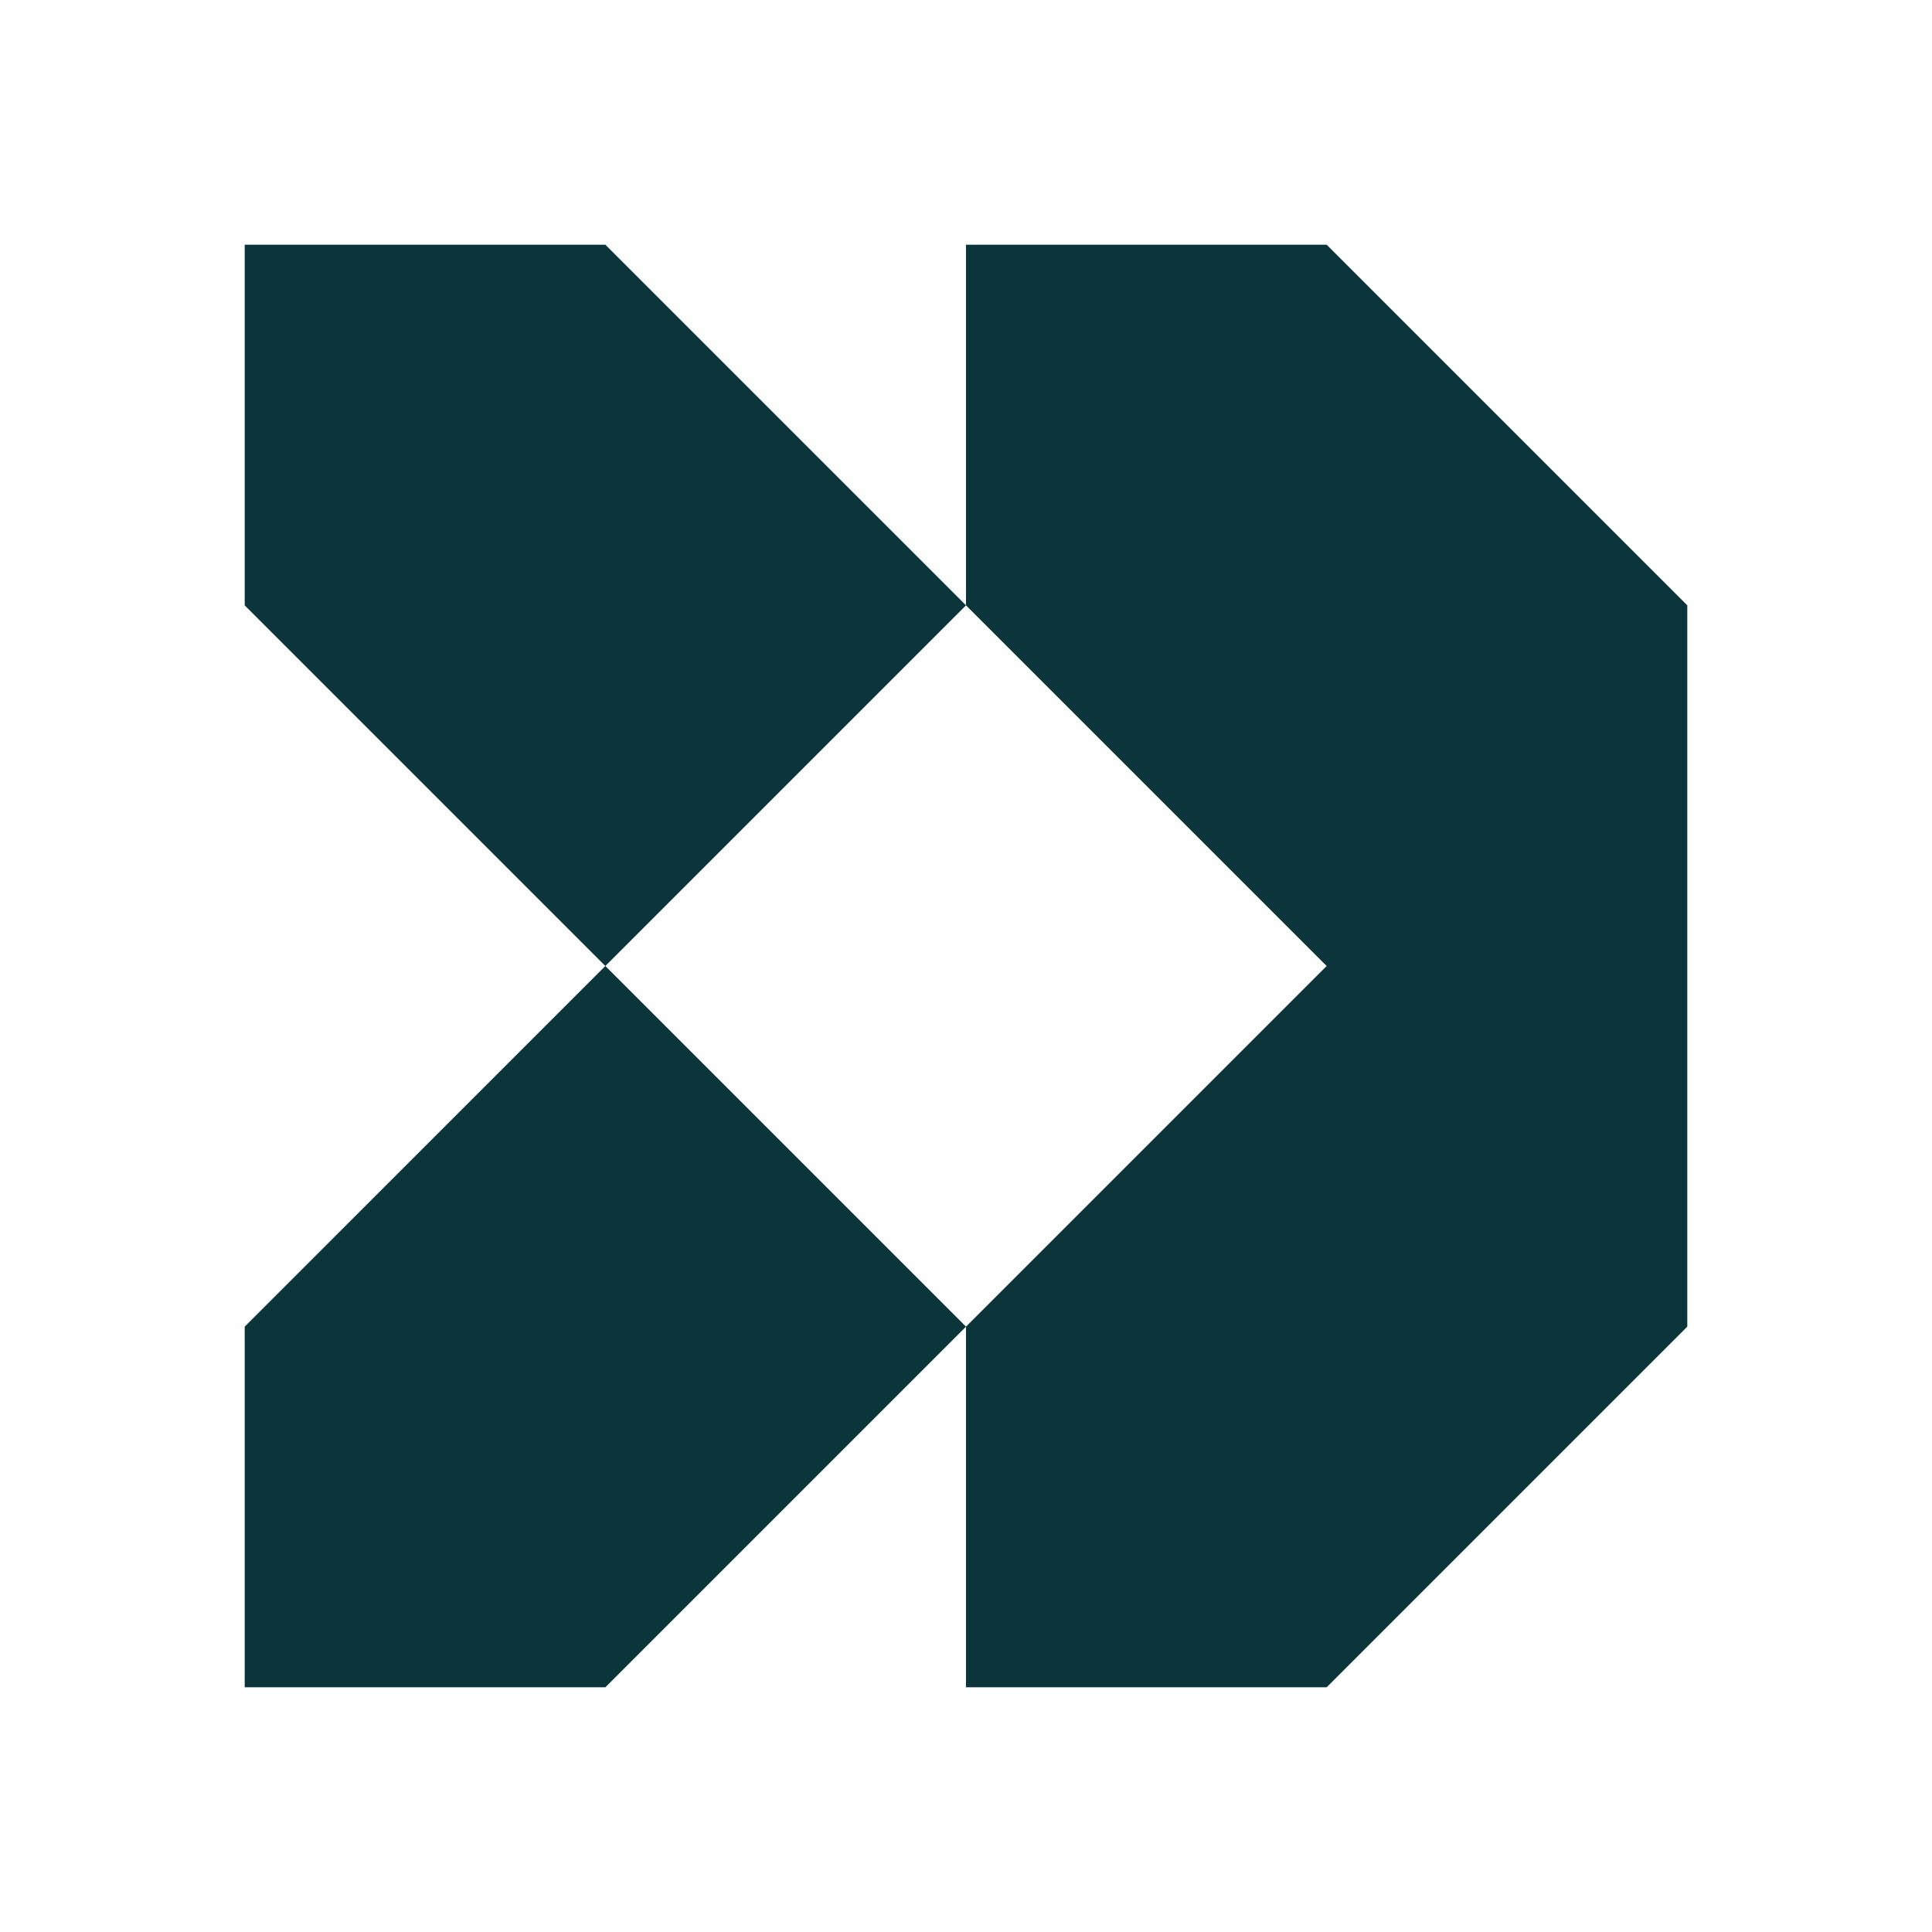
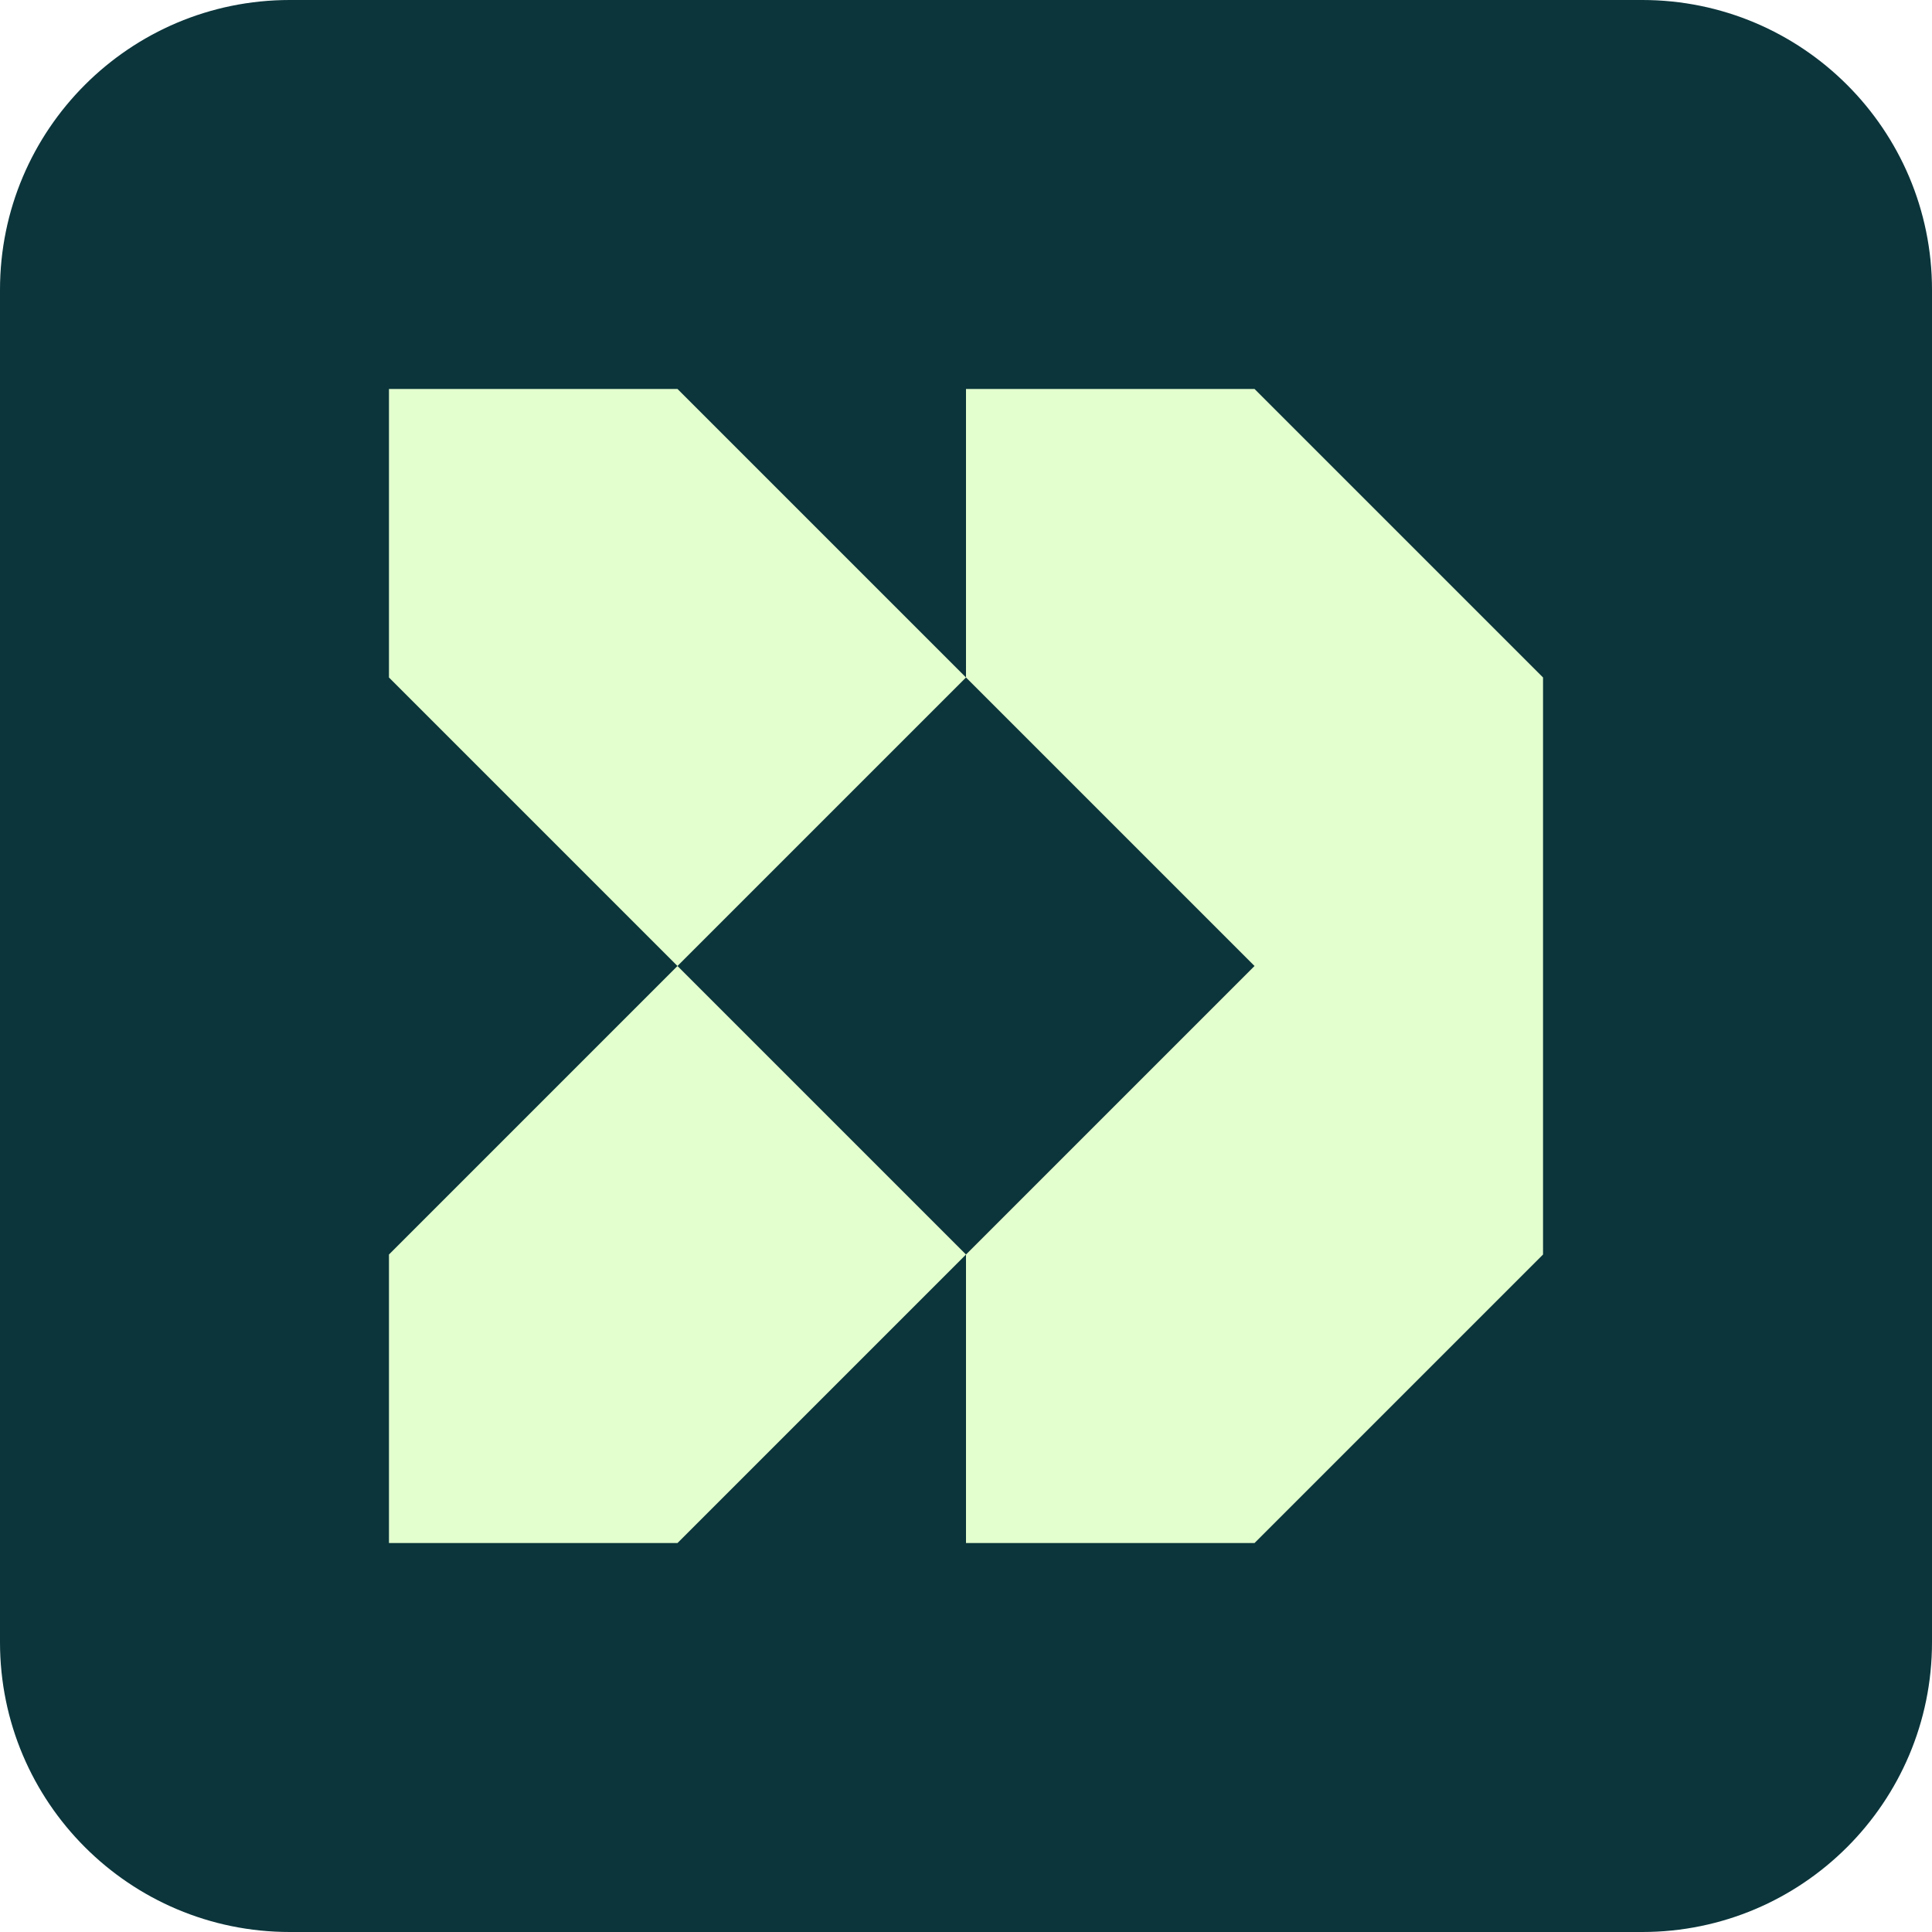
- <svg xmlns="http://www.w3.org/2000/svg" width="32" height="32" viewBox="0 0 226 226" fill="none">
-   <path d="M70.812 113L113 155.188L70.812 197.375H28.625V155.188L70.812 113Z" fill="#0B353B" />
-   <path d="M70.812 113L113 70.812L70.812 28.625H28.625V70.812L70.812 113Z" fill="#0B353B" />
-   <path d="M197.375 70.812L155.188 28.625H113V70.812L155.188 113L113 155.188V197.375H155.188L197.375 155.188V70.812Z" fill="#0B353B" />
+ <svg xmlns="http://www.w3.org/2000/svg" viewBox="0 0 1000 1000">
+   <rect width="1000" height="1000" rx="150" fill="#0b353b" />
+   <g transform="translate(100 100) scale(3.539823)" fill="#e4ffce">
+     <path d="M70.812 113L113 155.188L70.812 197.375H28.625V155.188L70.812 113Z" />
+     <path d="M70.812 113L113 70.812L70.812 28.625H28.625V70.812L70.812 113Z" />
+     <path d="M197.375 70.812L155.188 28.625H113V70.812L155.188 113L113 155.188V197.375H155.188L197.375 155.188V70.812Z" />
+   </g>
</svg>
